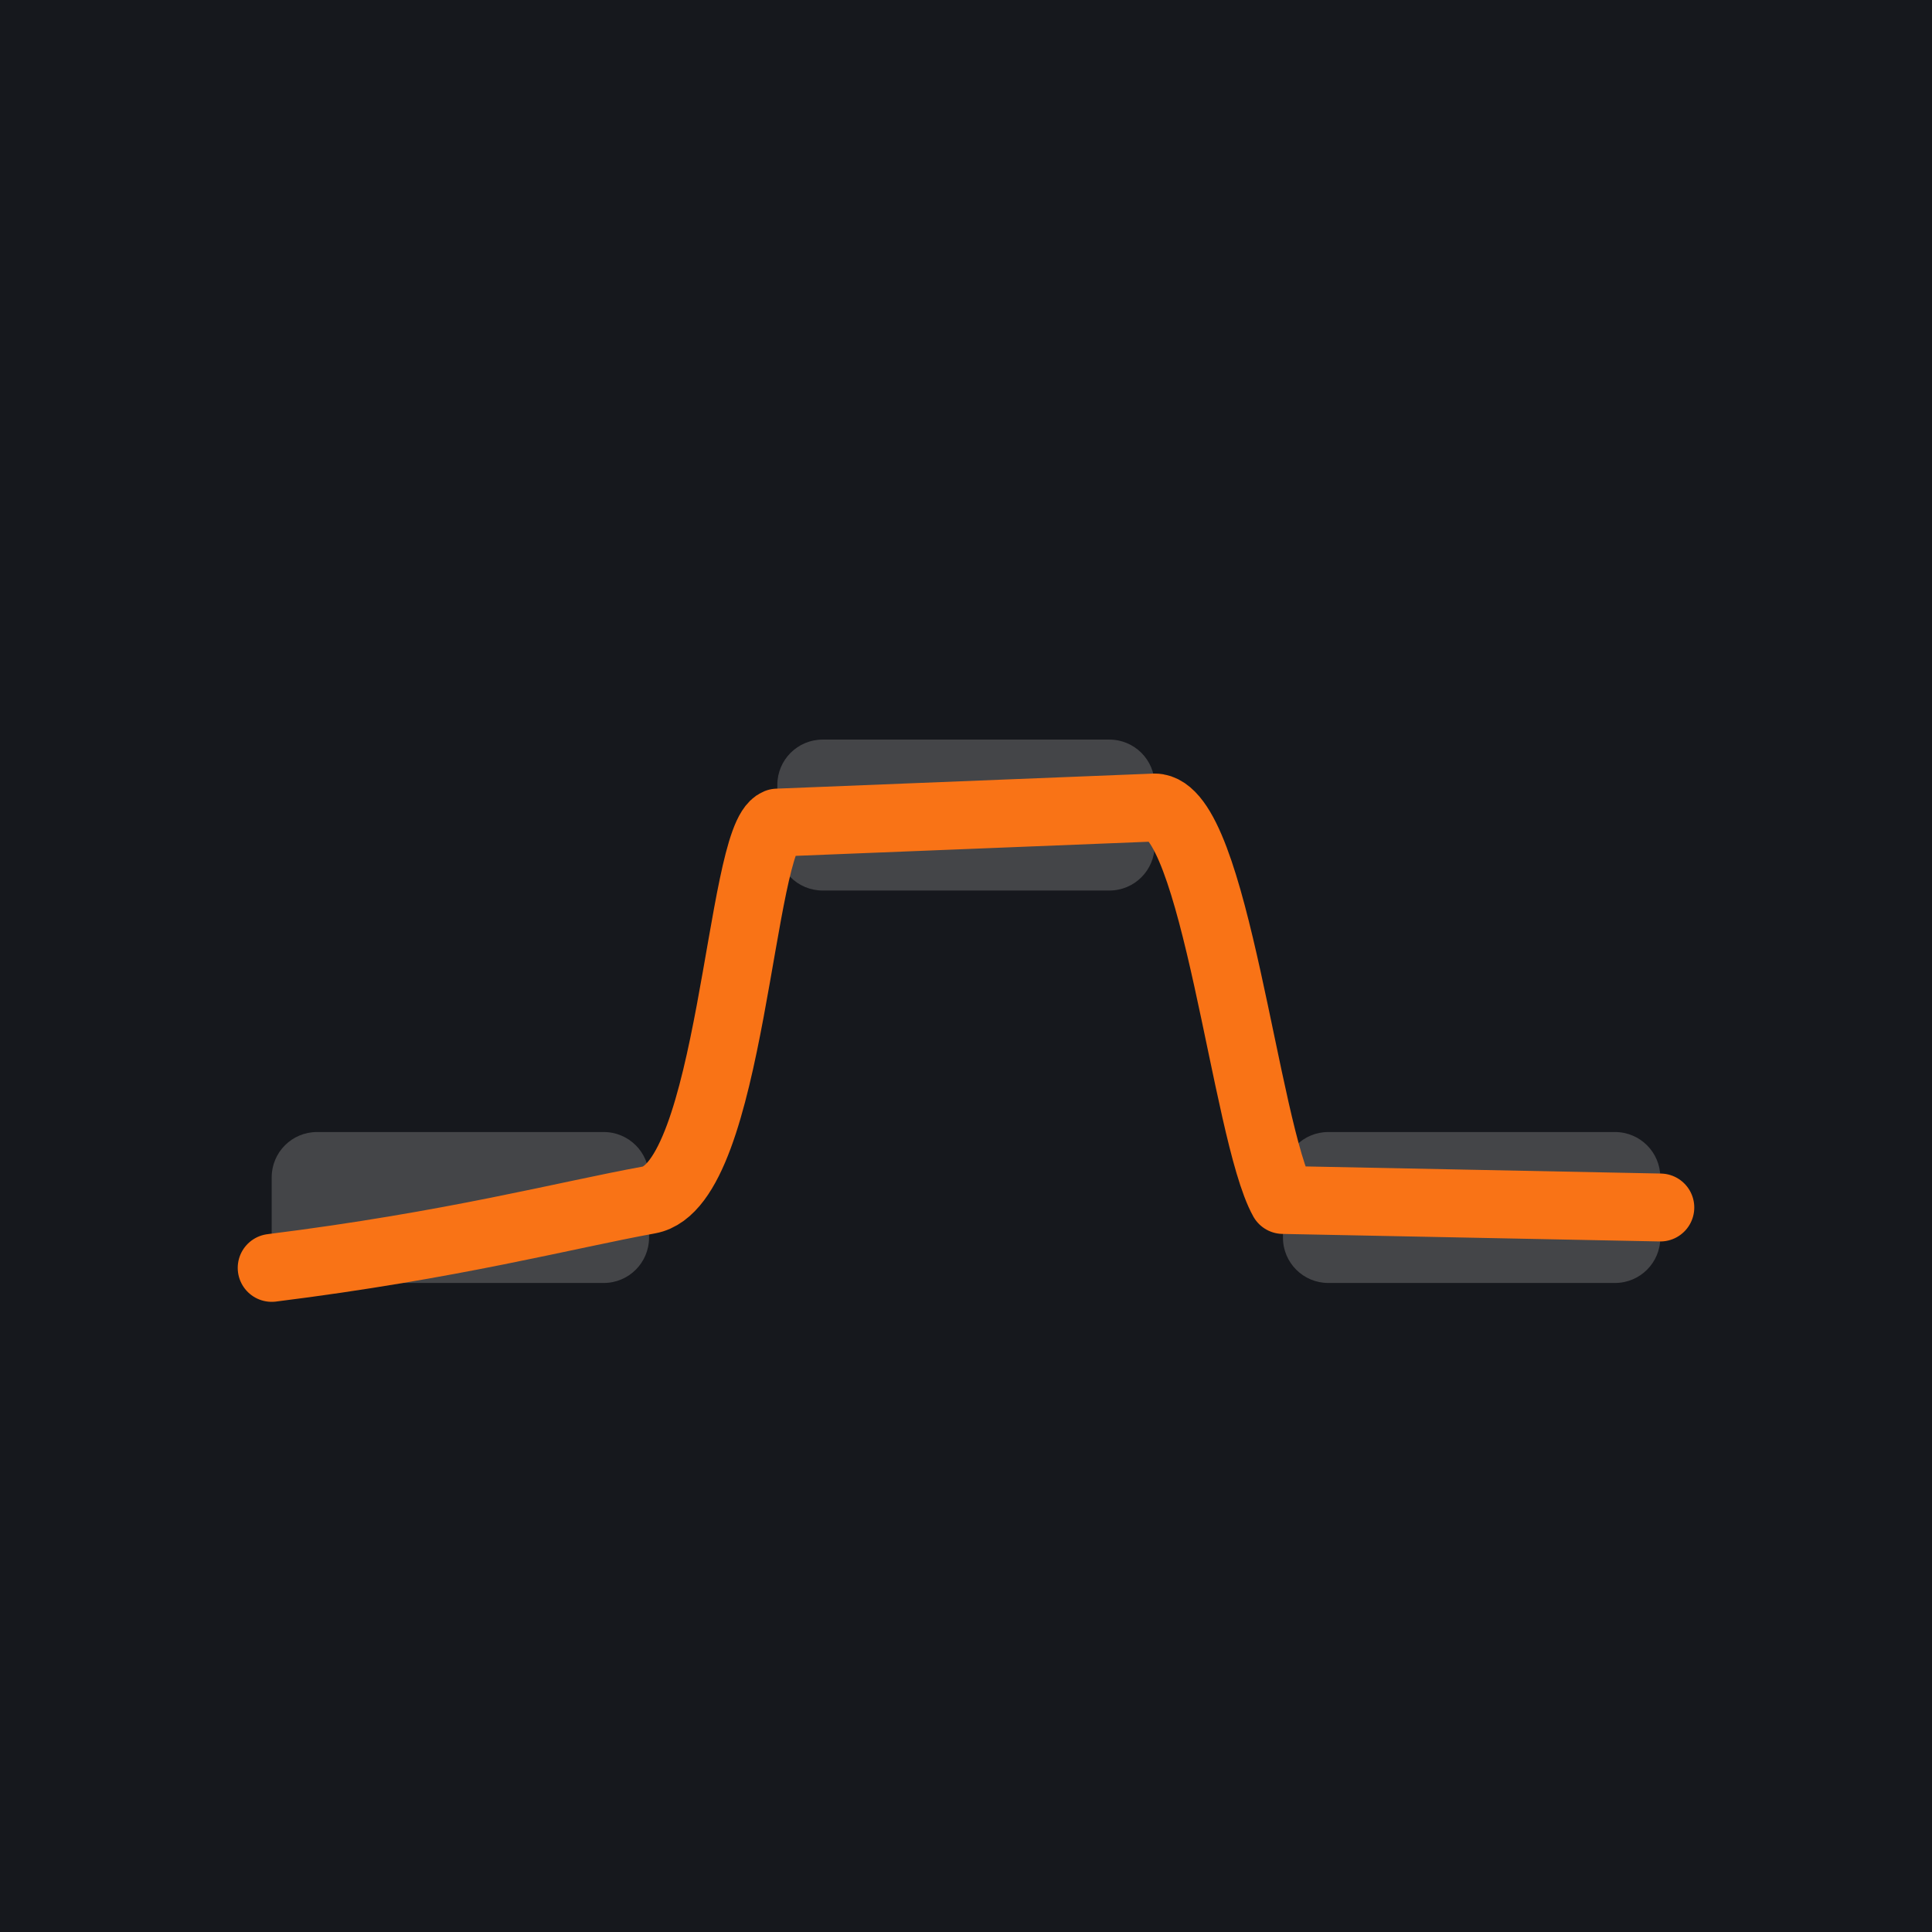
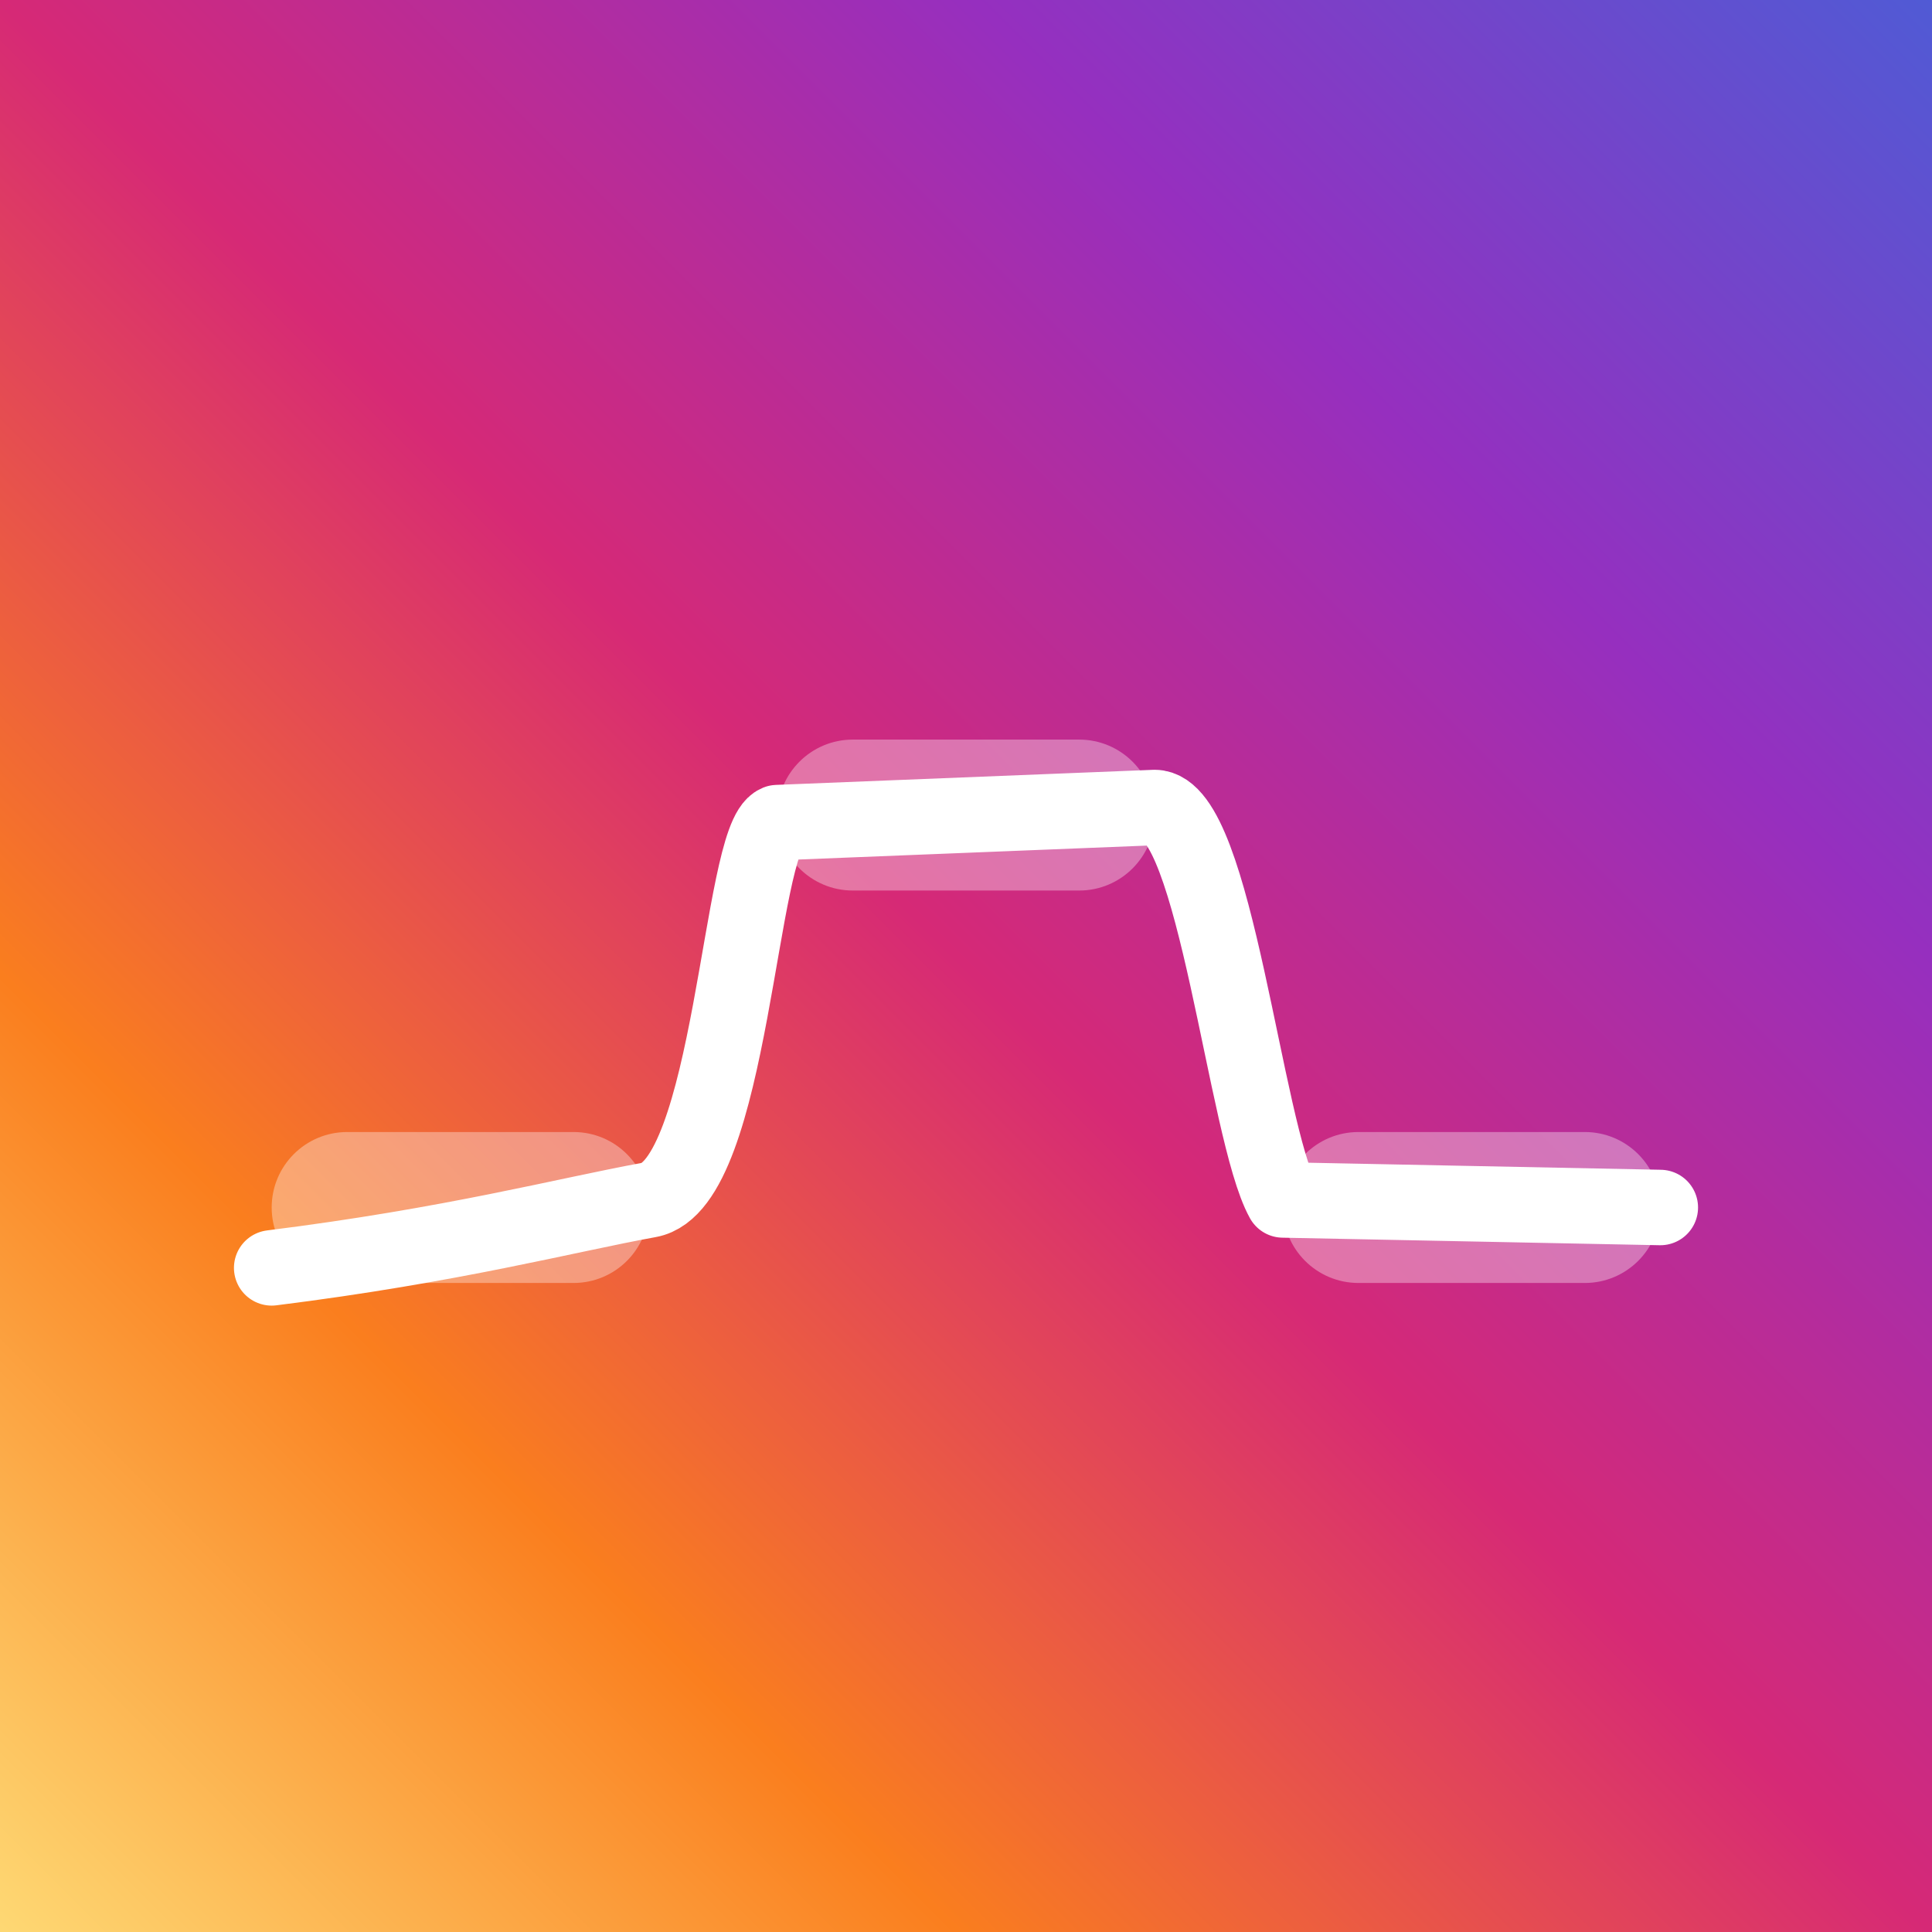
<svg xmlns="http://www.w3.org/2000/svg" viewBox="0 0 512 512">
-   <rect width="512" height="512" fill="#16181d" />
-   <g fill="#e8e6e1" fill-opacity="0.22">
-     <rect x="72" y="300" width="100" height="40" rx="12" />
-     <rect x="206" y="196" width="100" height="40" rx="12" />
-     <rect x="340" y="300" width="100" height="40" rx="12" />
+   <defs>
+     <linearGradient id="ig" x1="0" y1="1" x2="1" y2="0">
+       <stop offset="0" stop-color="#feda75" />
+       <stop offset="0.25" stop-color="#fa7e1e" />
+       <stop offset="0.5" stop-color="#d62976" />
+       <stop offset="0.75" stop-color="#962fbf" />
+       <stop offset="1" stop-color="#4f5bd5" />
+     </linearGradient>
+   </defs>
+   <rect width="512" height="512" fill="url(#ig)" />
+   <g fill="#ffffff" fill-opacity="0.35">
+     <rect x="72" y="300" width="100" height="40" rx="20" />
+     <rect x="206" y="196" width="100" height="40" rx="20" />
+     <rect x="340" y="300" width="100" height="40" rx="20" />
  </g>
-   <path d="M72 336 C120 330 150 322 172 318 S196 222 206 218 L306 214 C322 214 330 300 340 318 L440 320" fill="none" stroke="#f97316" stroke-width="18" stroke-linecap="round" stroke-linejoin="round" />
+   <path d="M72 336 C120 330 150 322 172 318 S196 222 206 218 L306 214 C322 214 330 300 340 318 L440 320" fill="none" stroke="#ffffff" stroke-width="20" stroke-linecap="round" stroke-linejoin="round" />
</svg>
